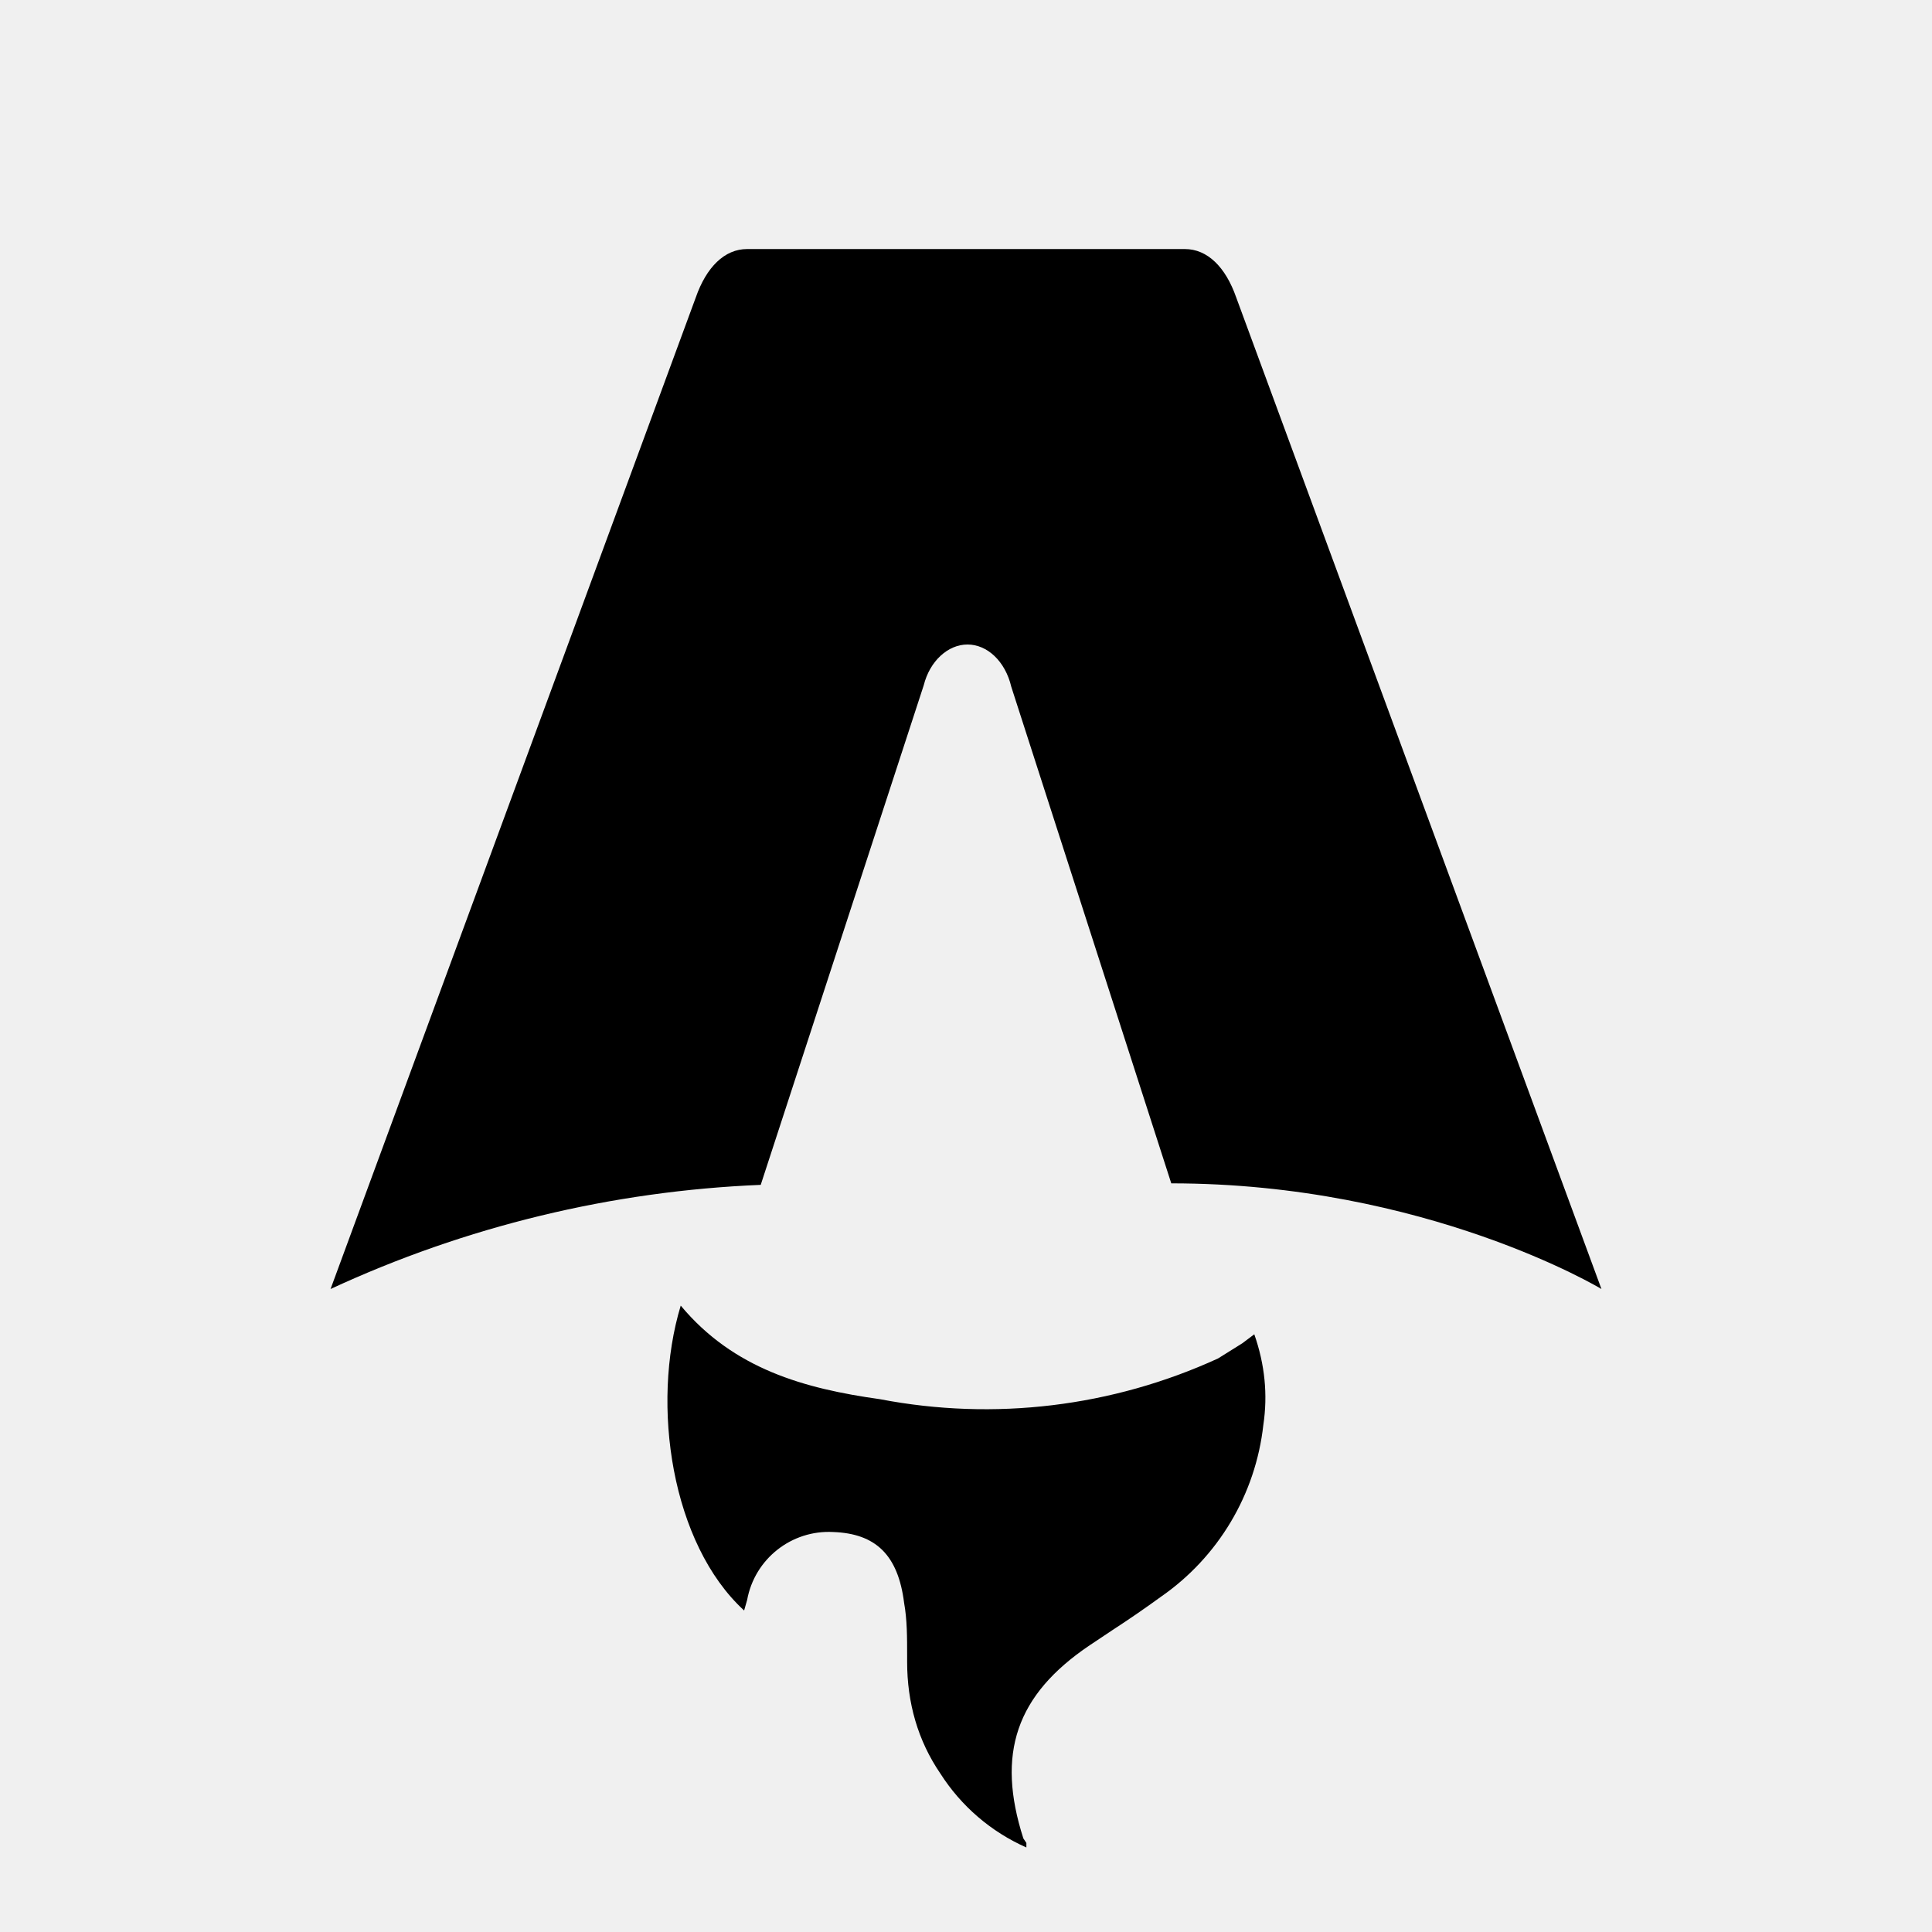
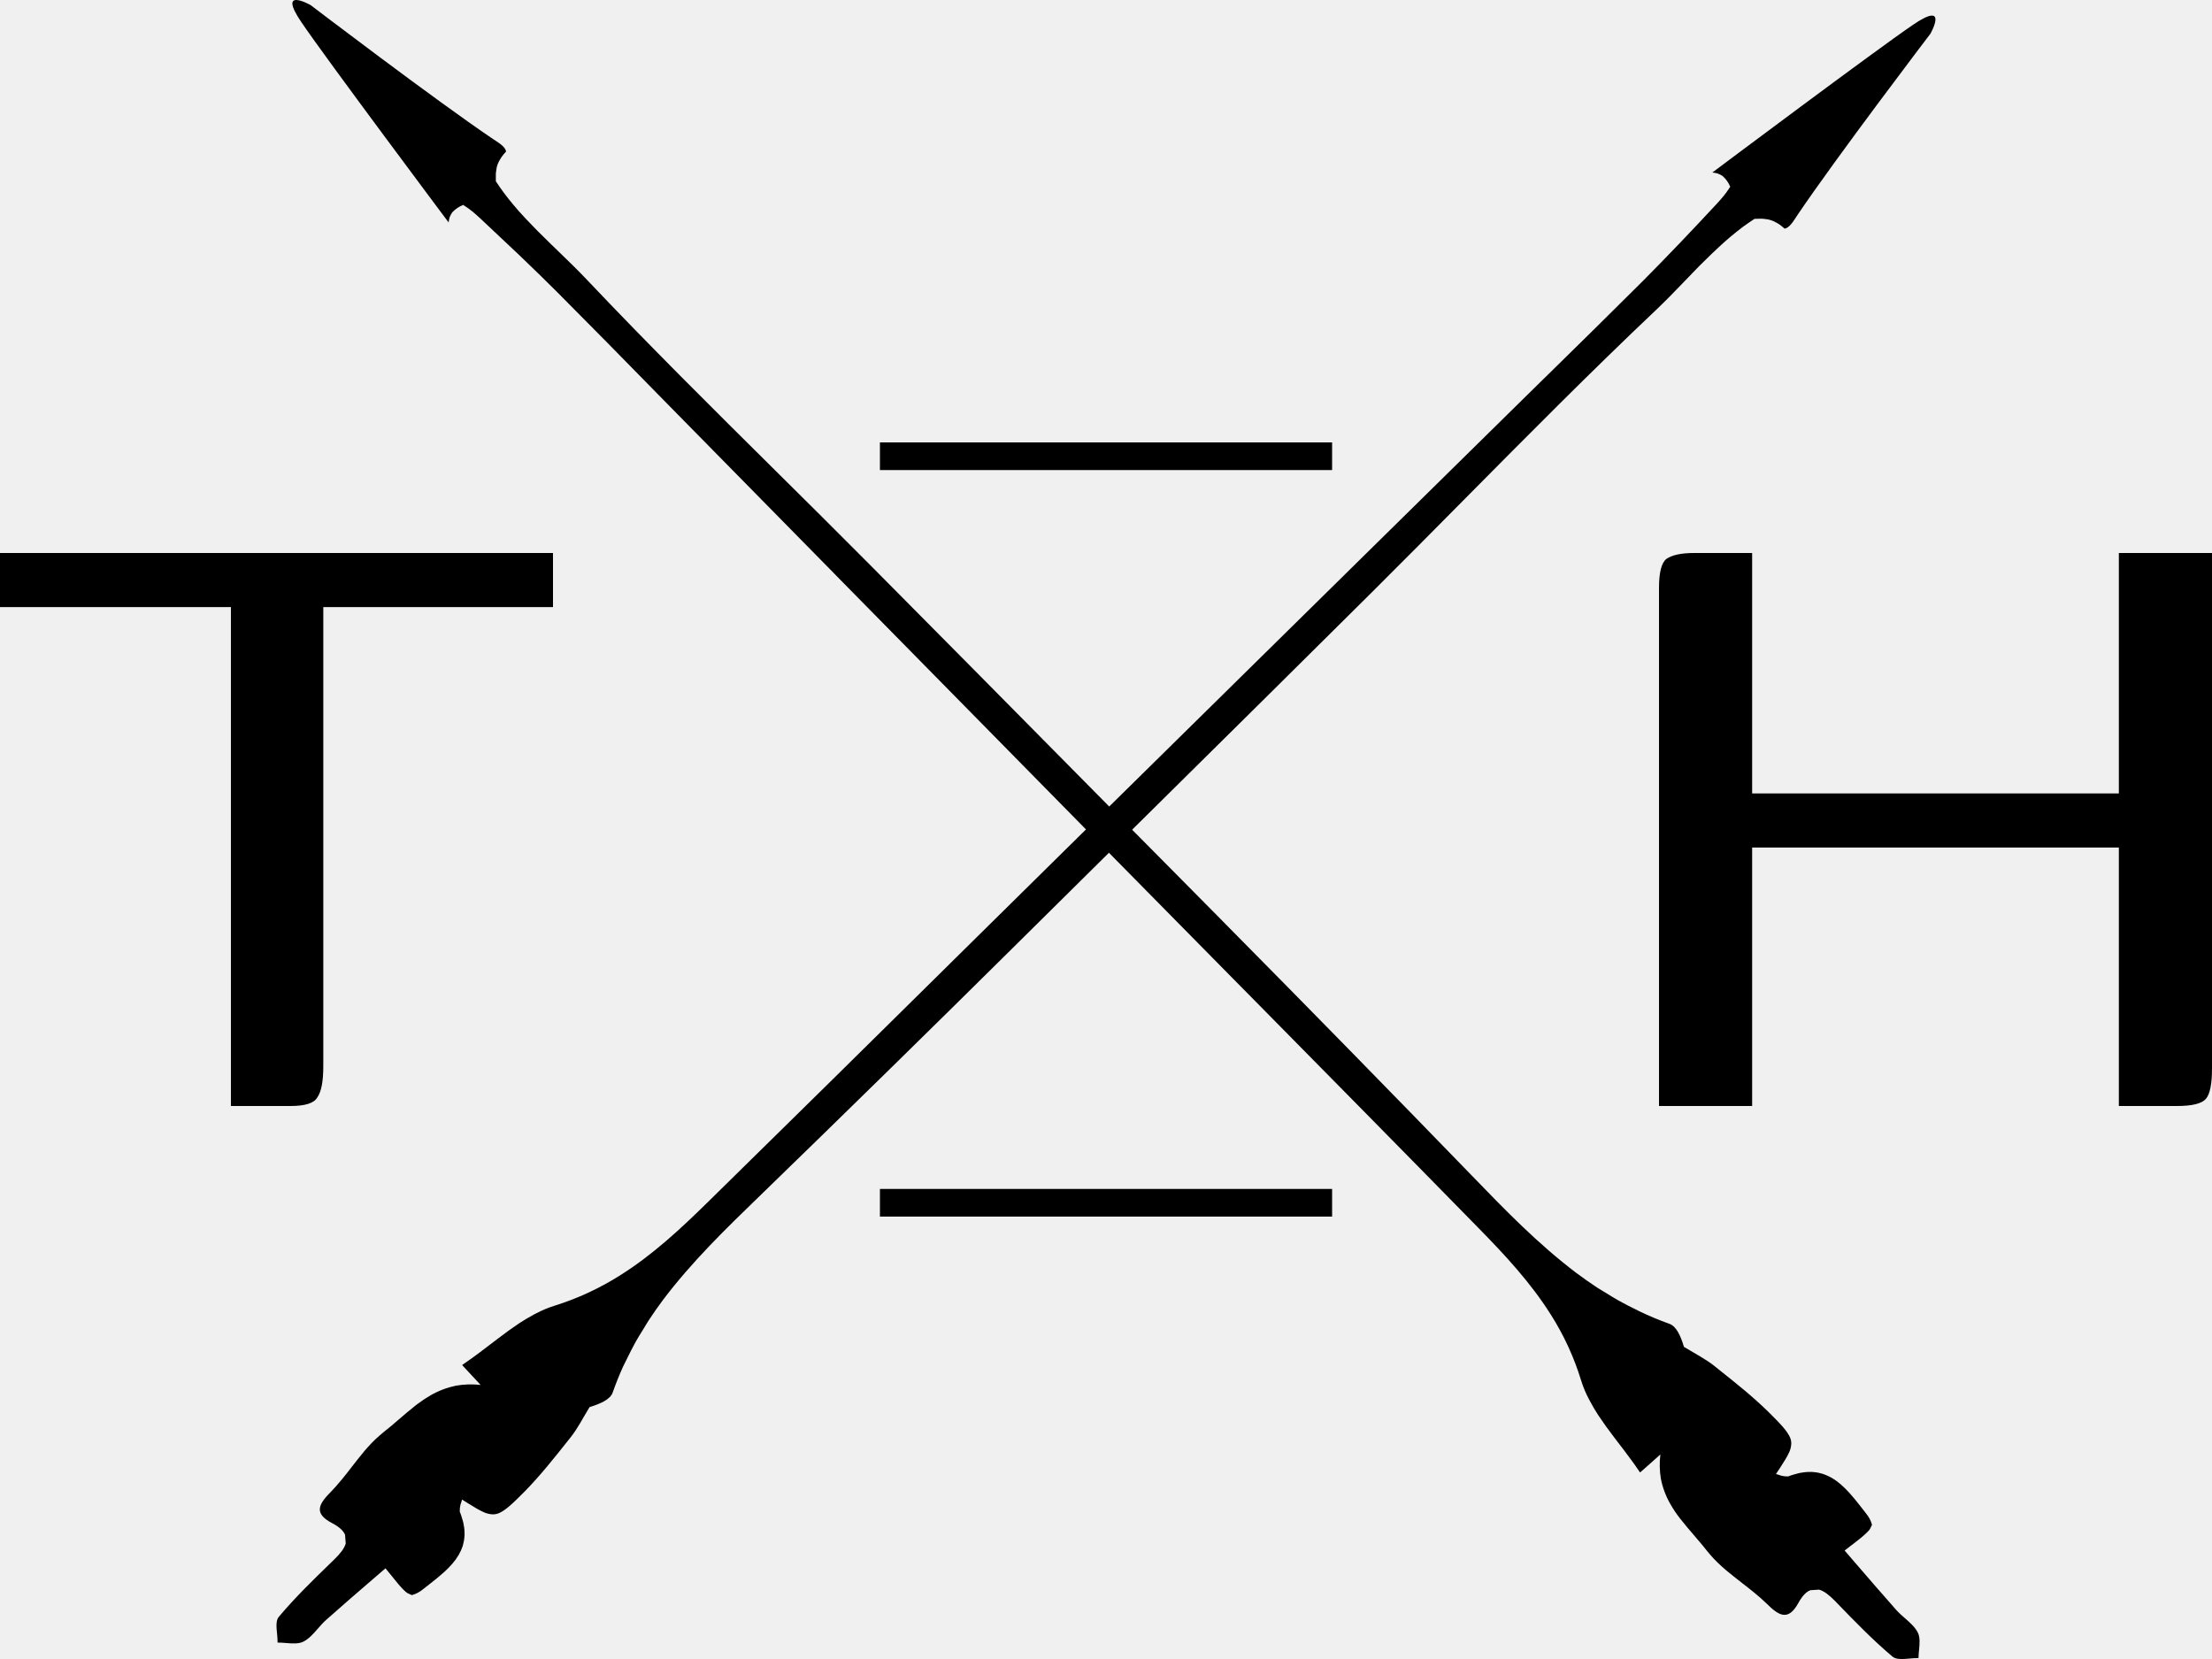
- <svg xmlns="http://www.w3.org/2000/svg" fill="none" viewBox="0 0 128 128">
-   <path d="M50.4 78.5a75.1 75.1 0 0 0-28.5 6.9l24.2-65.7c.7-2 1.9-3.2 3.4-3.2h29c1.5 0 2.7 1.2 3.4 3.2l24.2 65.7s-11.6-7-28.5-7L67 45.5c-.4-1.7-1.6-2.8-2.9-2.8-1.3 0-2.5 1.1-2.9 2.7L50.4 78.5Zm-1.1 28.2Zm-4.2-20.2c-2 6.6-.6 15.8 4.2 20.2a17.5 17.5 0 0 1 .2-.7 5.5 5.5 0 0 1 5.7-4.5c2.8.1 4.3 1.5 4.7 4.7.2 1.1.2 2.3.2 3.5v.4c0 2.7.7 5.2 2.2 7.4a13 13 0 0 0 5.7 4.9v-.3l-.2-.3c-1.8-5.6-.5-9.5 4.4-12.8l1.5-1a73 73 0 0 0 3.2-2.2 16 16 0 0 0 6.8-11.4c.3-2 .1-4-.6-6l-.8.6-1.6 1a37 37 0 0 1-22.4 2.7c-5-.7-9.7-2-13.2-6.2Z" />
+ <svg xmlns="http://www.w3.org/2000/svg" fill="none" viewBox="0 0 64 48">
+   <path fill-rule="evenodd" clip-rule="evenodd" d="m52.633 45.993-.255.017c-.12.046-.234.166-.346.369-.292.531-.56.376-.922.014a5.525 5.525 0 0 0-.369-.325 10.236 10.236 0 0 0-.2-.16l-.042-.032-.087-.068-.002-.002a16.002 16.002 0 0 1-.475-.379 5.02 5.02 0 0 1-.236-.214 3.117 3.117 0 0 1-.208-.22l-.001-.002-.01-.01a9.699 9.699 0 0 1-.088-.105l-.12-.15c-.08-.098-.164-.195-.25-.295a14.322 14.322 0 0 1-.416-.5 3.349 3.349 0 0 1-.279-.417 2.392 2.392 0 0 1-.272-.725 2.43 2.43 0 0 1-.015-.708l-.241.216-.166.147-.055.049-.088.077-.038.034a8.883 8.883 0 0 0-.343-.481l-.085-.115-.11-.145h-.001c-.134-.175-.275-.36-.45-.598-.052-.071-.1-.143-.221-.32a5.37 5.37 0 0 1-.243-.413l-.011-.022-.01-.02-.012-.02a3.062 3.062 0 0 1-.217-.522 7.787 7.787 0 0 0-.883-1.918c-.578-.917-1.317-1.713-2.088-2.499-2.284-2.333-4.58-4.659-6.873-6.984l-.003-.003H35.9v-.001a5227.39 5227.39 0 0 1-3.815-3.87l-1.142 1.13v.001h-.001c-.533.53-1.067 1.058-1.601 1.585a997.562 997.562 0 0 1-7.35 7.204c-.99.957-1.975 1.914-2.81 3.02a11.95 11.95 0 0 0-.418.598c-.033.05-.063.101-.094.152l-.025.043-.025.041-.01.017c-.075.12-.15.239-.219.362a12.1 12.1 0 0 0-.266.52 2.4 2.4 0 0 1-.042.084c-.018.035-.037.07-.053.107a8.98 8.98 0 0 0-.301.75c-.069.204-.36.33-.67.425-.052.084-.1.168-.153.258l-.127.218c-.08.134-.164.265-.26.388l-.084.106c-.401.505-.806 1.015-1.258 1.476-.344.345-.55.544-.753.628a.48.48 0 0 1-.149.03.7.7 0 0 1-.304-.076 2.003 2.003 0 0 1-.168-.087 7.363 7.363 0 0 1-.22-.133l-.06-.037-.068-.043-.086-.054c-.01.044-.026.09-.04.133l-.006.018a.782.782 0 0 0-.02.196c.028.07.052.137.091.277l.001.003c.01.036.02.076.038.2v.002c.004.028.008.059.01.179v.006c-.001.022-.002.05-.015.16v.002c-.003.02-.007.042-.035.153v.001c-.005.016-.01.035-.054.143a1.754 1.754 0 0 1-.07.136l-.004.005c-.007.012-.02.034-.081.123l-.003.004a6.2 6.2 0 0 1-.094.118 6.08 6.08 0 0 1-.105.114s-.083.083-.113.11l-.008.007a10.767 10.767 0 0 1-.2.172l-.023.02c-.093.076-.188.15-.284.225l-.06.047-.054.042a.87.87 0 0 1-.319.169.505.505 0 0 1-.101-.044l-.035-.016-.003-.002c-.023-.017-.047-.034-.112-.098-.031-.032-.063-.064-.14-.153a24.31 24.31 0 0 1-.376-.462l-.347.3-.006.005-.002.001c-.46.397-.919.793-1.37 1.194-.082.074-.157.16-.232.246-.128.146-.254.291-.415.374-.14.071-.326.056-.511.041a2.692 2.692 0 0 0-.239-.012 2.206 2.206 0 0 0-.015-.257c-.019-.192-.038-.384.05-.487.475-.566 1.01-1.084 1.544-1.602l.073-.071c.161-.158.279-.304.32-.45l-.02-.253c-.049-.118-.17-.23-.377-.338-.54-.283-.387-.55-.024-.913.09-.092.174-.188.324-.368a10.812 10.812 0 0 0 .257-.325c.114-.147.232-.3.382-.48.06-.07.12-.138.214-.236.07-.073.143-.142.22-.207l.002-.002.114-.098a9.873 9.873 0 0 0 .447-.372c.156-.134.318-.274.5-.416l.045-.033a3.712 3.712 0 0 1 .374-.248 2.486 2.486 0 0 1 .73-.277 2.542 2.542 0 0 1 .714-.022 68.15 68.15 0 0 1-.231-.249l-.14-.15-.163-.176c.104-.071.207-.143.309-.218.056-.04.112-.082.213-.157l.075-.057.125-.095c.182-.139.372-.284.62-.467.072-.052.143-.102.32-.222a5.753 5.753 0 0 1 .408-.242l.03-.015a4.42 4.42 0 0 0 .041-.022h.001a3.18 3.18 0 0 1 .523-.219 7.983 7.983 0 0 0 1.928-.896c.921-.581 1.717-1.321 2.503-2.092a2518.63 2518.63 0 0 0 6.99-6.884l.002-.003c1.146-1.13 2.291-2.262 3.438-3.392l.255-.25.008-.01.261-.256-7.292-7.41-.012-.012-.001-.002-.008-.009a34582.715 34582.715 0 0 0-5.11-5.195l-.004-.005-.003-.003a431.503 431.503 0 0 0-2.869-2.909 65.905 65.905 0 0 0-.99-.967l-.078-.075-.077-.074a145.11 145.11 0 0 0-1.071-1.008 5.889 5.889 0 0 0-.23-.204 2.773 2.773 0 0 0-.275-.196.863.863 0 0 0-.318.217.745.745 0 0 0-.073.138.763.763 0 0 0-.03.152S9.435 1.7 8.722.645c-.719-1.056.266-.497.266-.497s3.596 2.742 5.285 3.88l.02.013c.18.118.326.214.35.343a1.548 1.548 0 0 0-.128.154 2.017 2.017 0 0 0-.092.156.913.913 0 0 0-.05.14c-.005.02-.008.042-.017.11l-.01.077c-.002.032-.001.064 0 .099v.124a6.786 6.786 0 0 0 .492.662c.11.133.221.26.342.387l.032.035a19.301 19.301 0 0 0 .706.713l.235.228c.284.275.569.55.837.834 1.78 1.88 3.622 3.706 5.462 5.53.9.891 1.799 1.783 2.69 2.68 2 2.013 3.997 4.033 5.992 6.052l.959.97c2.588-2.55 5.177-5.098 7.766-7.647l.027-.026.081-.08.007-.007.006-.006 3.762-3.703.946-.93.003-.002c.951-.933 1.904-1.868 2.848-2.81.325-.327.647-.659.966-.991l.051-.053.001-.001.068-.07.03-.032c.338-.355.674-.712 1.007-1.07a6.01 6.01 0 0 0 .202-.23c.054-.065.105-.131.197-.274a.851.851 0 0 0-.223-.313.792.792 0 0 0-.141-.07.865.865 0 0 0-.153-.029S54.292 1.434 55.35.717c1.058-.723.504.257.504.257s-2.731 3.587-3.864 5.272l-.007.012c-.12.183-.217.332-.348.358a1.623 1.623 0 0 0-.156-.125 1.756 1.756 0 0 0-.16-.09.979.979 0 0 0-.14-.047c-.02-.006-.042-.008-.103-.016l-.088-.01c-.034-.001-.069 0-.107.001a3.532 3.532 0 0 1-.118.003l-.015.01c-.104.07-.209.14-.31.214a8.68 8.68 0 0 0-.727.612l-.052.05c-.09.084-.18.168-.266.255-.145.138-.289.284-.43.432l-.2.208c-.284.295-.568.589-.86.866-1.88 1.78-3.703 3.62-5.526 5.46-.892.901-1.784 1.802-2.682 2.695A3037.78 3037.78 0 0 1 33.5 23.27l-.744.736 1.26 1.272v.001h.001v.001l.002.001.005.005 1.37 1.384.09.093h.002l.001.002a982.837 982.837 0 0 1 7.105 7.256c.956.99 1.913 1.975 3.021 2.813.196.146.396.286.6.421.05.032.1.062.15.092l.041.024.047.029.035.021c.113.072.227.143.345.208.17.096.346.184.523.27.026.012.052.026.077.04a9.126 9.126 0 0 0 .869.363c.205.07.33.359.422.667.096.058.191.114.295.174l.183.108c.134.08.267.165.39.261l.12.097c.502.398 1.007.8 1.464 1.249.345.343.544.55.626.752a.45.45 0 0 1 .028.147.673.673 0 0 1-.08.3c-.024.05-.05.1-.09.165a5.828 5.828 0 0 1-.136.217l-.138.21c.038.008.075.02.112.033l.04.014a.78.78 0 0 0 .198.022c.071-.028.139-.05.282-.087l.004-.001c.037-.01.077-.02.2-.035h.003c.028-.004.06-.008.18-.008h.004c.022 0 .05.002.164.016l.005.001c.019.004.045.008.151.036a1.527 1.527 0 0 1 .283.126v.001l.006.003.01.007.03.019.082.055c.01.007.02.014.121.097l.002.001a3.563 3.563 0 0 1 .128.12l.094.097.042.047.061.07c.022.024.043.05.096.113l.174.219.051.065.008.01.01.014.026.033.029.038.015.02a.837.837 0 0 1 .167.317c0 .01-.007.022-.043.096l-.019.037-.003.005c-.016.021-.034.045-.1.108-.032.03-.063.061-.155.137-.115.093-.258.204-.472.366l.29.337.005.005c.4.465.8.927 1.203 1.382.074.083.16.158.246.233.146.128.291.255.373.414.071.14.054.324.037.508-.008.08-.015.158-.016.234a2.31 2.31 0 0 0-.258.013c-.194.017-.39.033-.493-.055-.567-.477-1.083-1.01-1.6-1.544l-.072-.075c-.159-.16-.305-.278-.453-.32ZM25.46 34.4h13.082v.8H25.459v-.8Zm0-21.6h13.082v.8H25.459v-.8ZM0 16h16v1.565H9.354v13.287c0 .44-.059.742-.176.904-.094.163-.352.244-.774.244H6.681V17.565H0V16Zm48 16V17.009c0-.441.07-.72.21-.835.163-.116.432-.174.805-.174h1.68v6.956h10.61V16H64v14.922c0 .44-.058.73-.175.87-.117.138-.397.208-.84.208h-1.68v-7.478h-10.61V32H48Z" />
  <style>
        path { fill: #000; }
        @media (prefers-color-scheme: dark) {
-             path { fill: #FFF; }
+         path { fill: #FFF; }
        }
    </style>
</svg>
